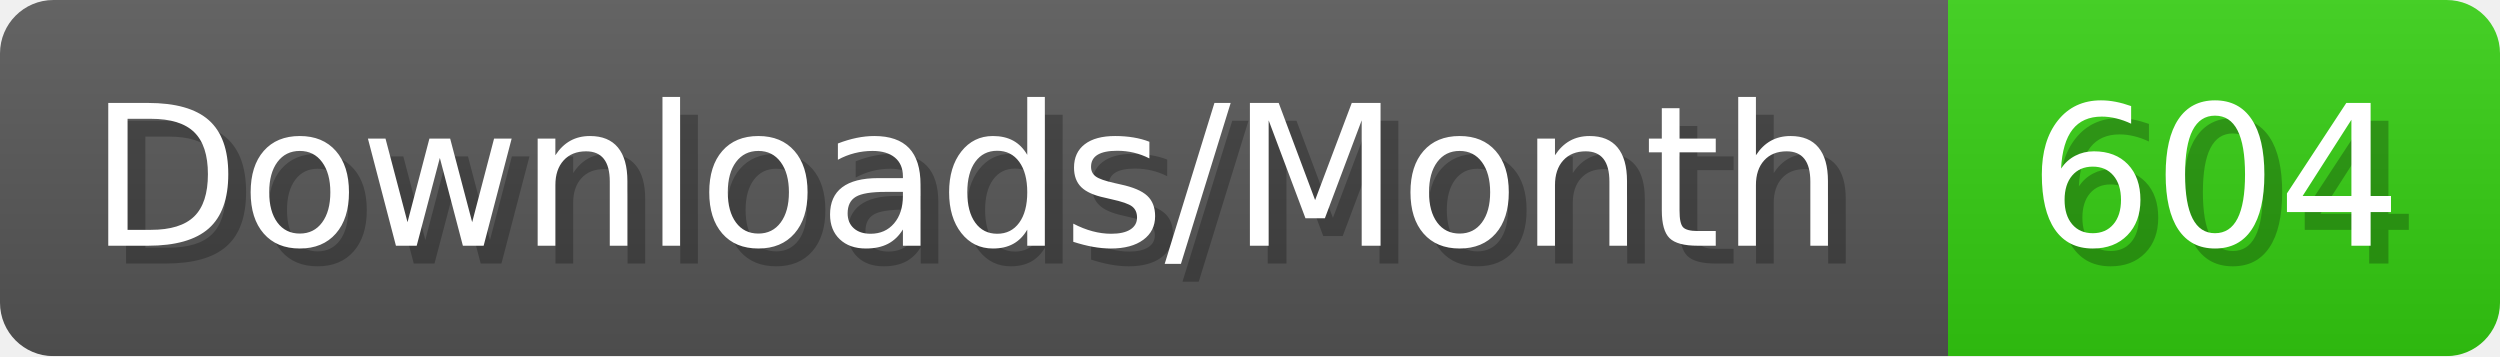
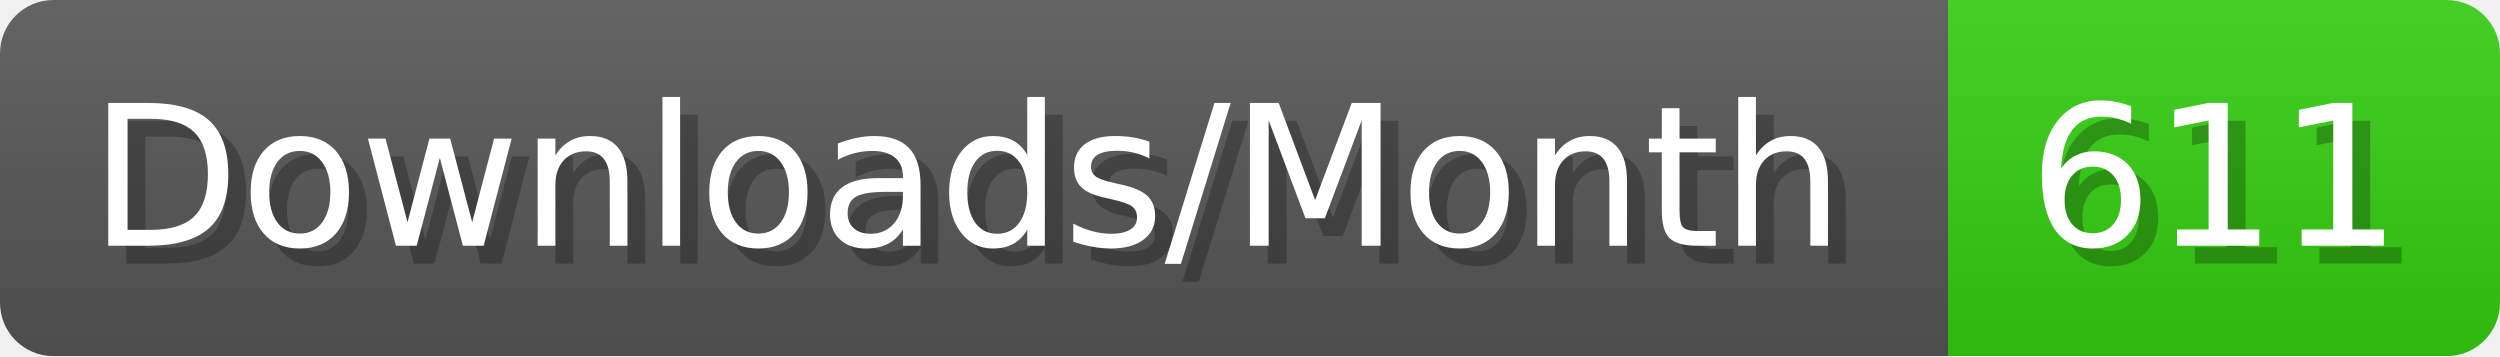
- <svg xmlns="http://www.w3.org/2000/svg" width="140.4" height="20" viewBox="0 0 1404 200" role="img" aria-label="Downloads/Month: 604">
+ <svg xmlns="http://www.w3.org/2000/svg" width="140.4" height="20" viewBox="0 0 1404 200" role="img" aria-label="Downloads/Month: 611">
  <linearGradient id="YlXUI" x2="0" y2="100%">
    <stop offset="0" stop-opacity=".1" stop-color="#EEE" />
    <stop offset="1" stop-opacity=".1" />
  </linearGradient>
  <mask id="JHhop">
    <rect width="1404" height="200" rx="30" fill="#FFF" />
  </mask>
  <g mask="url(#JHhop)">
    <rect width="1094" height="200" fill="#555" />
    <rect width="310" height="200" fill="#3C1" x="1094" />
    <rect width="1404" height="200" fill="url(#YlXUI)" />
  </g>
  <g aria-hidden="true" fill="#fff" text-anchor="start" font-family="Verdana,DejaVu Sans,sans-serif" font-size="110">
    <text x="60" y="148" textLength="994" fill="#000" opacity="0.25">Downloads/Month</text>
    <text x="50" y="138" textLength="994">Downloads/Month</text>
-     <text x="1149" y="148" textLength="210" fill="#000" opacity="0.25">604</text>
-     <text x="1139" y="138" textLength="210">604</text>
+     <text x="1149" y="148" textLength="210" fill="#000" opacity="0.25">611</text>
+     <text x="1139" y="138" textLength="210">611</text>
  </g>
</svg>
